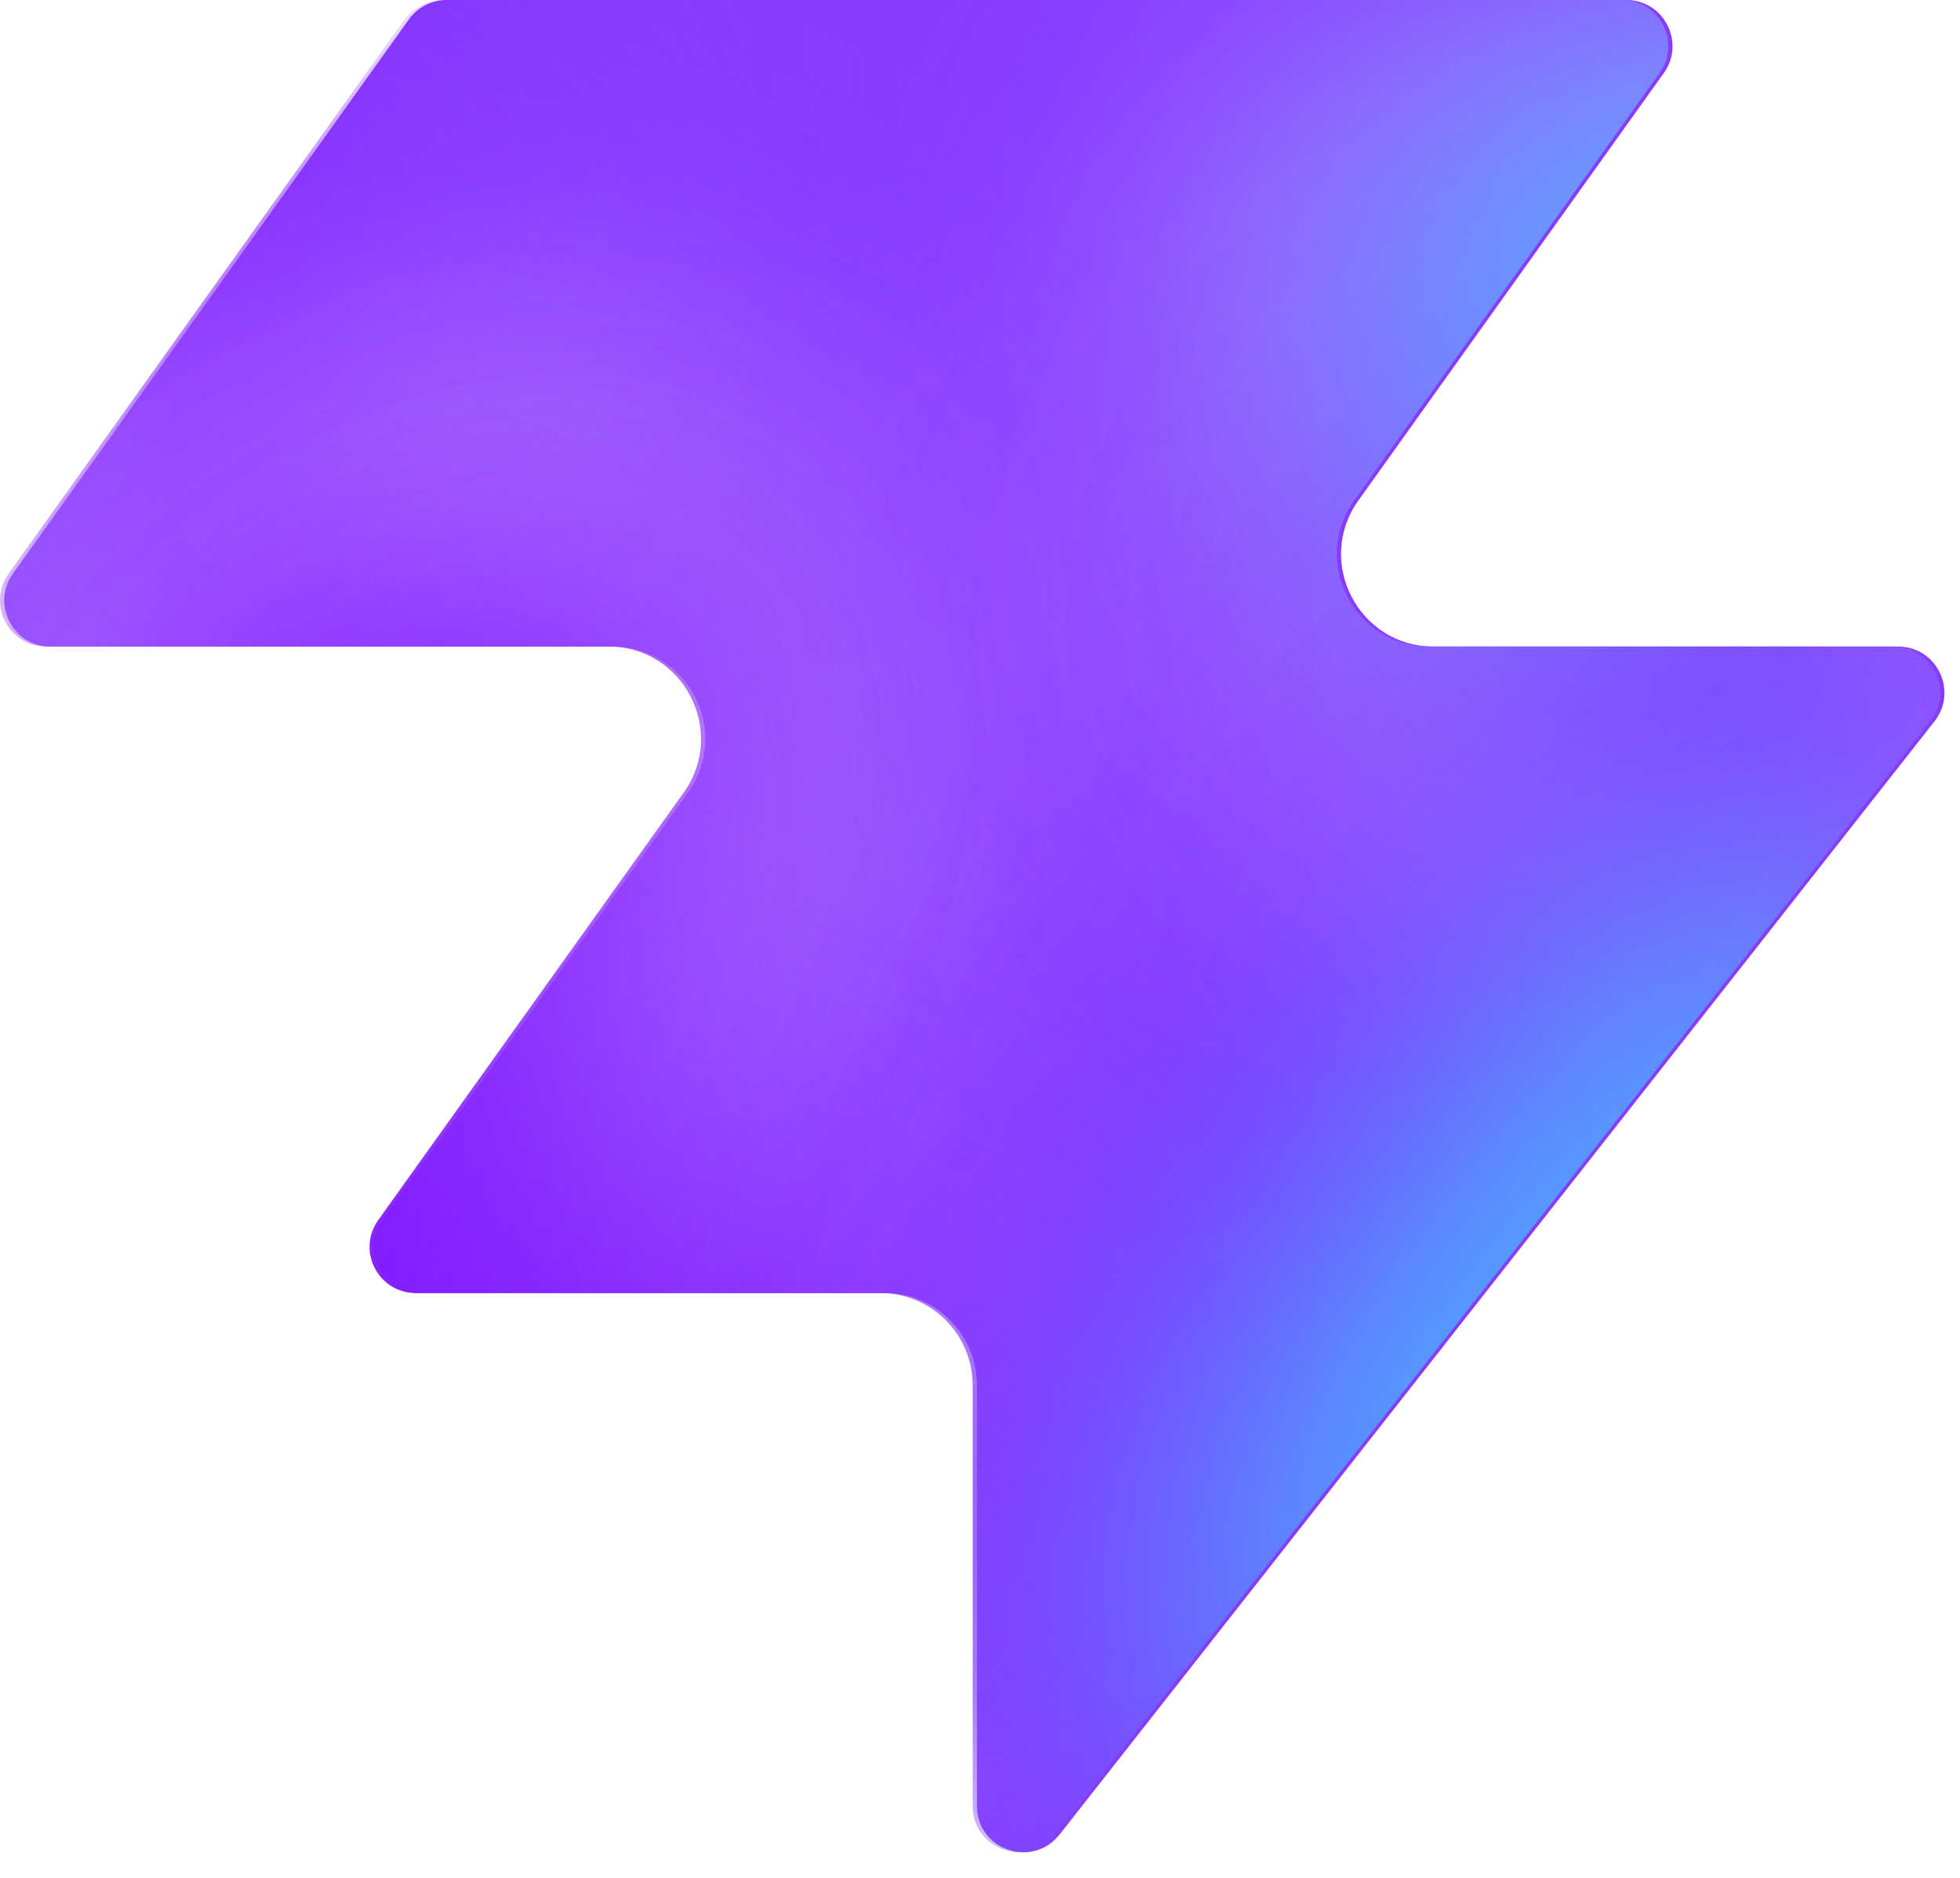
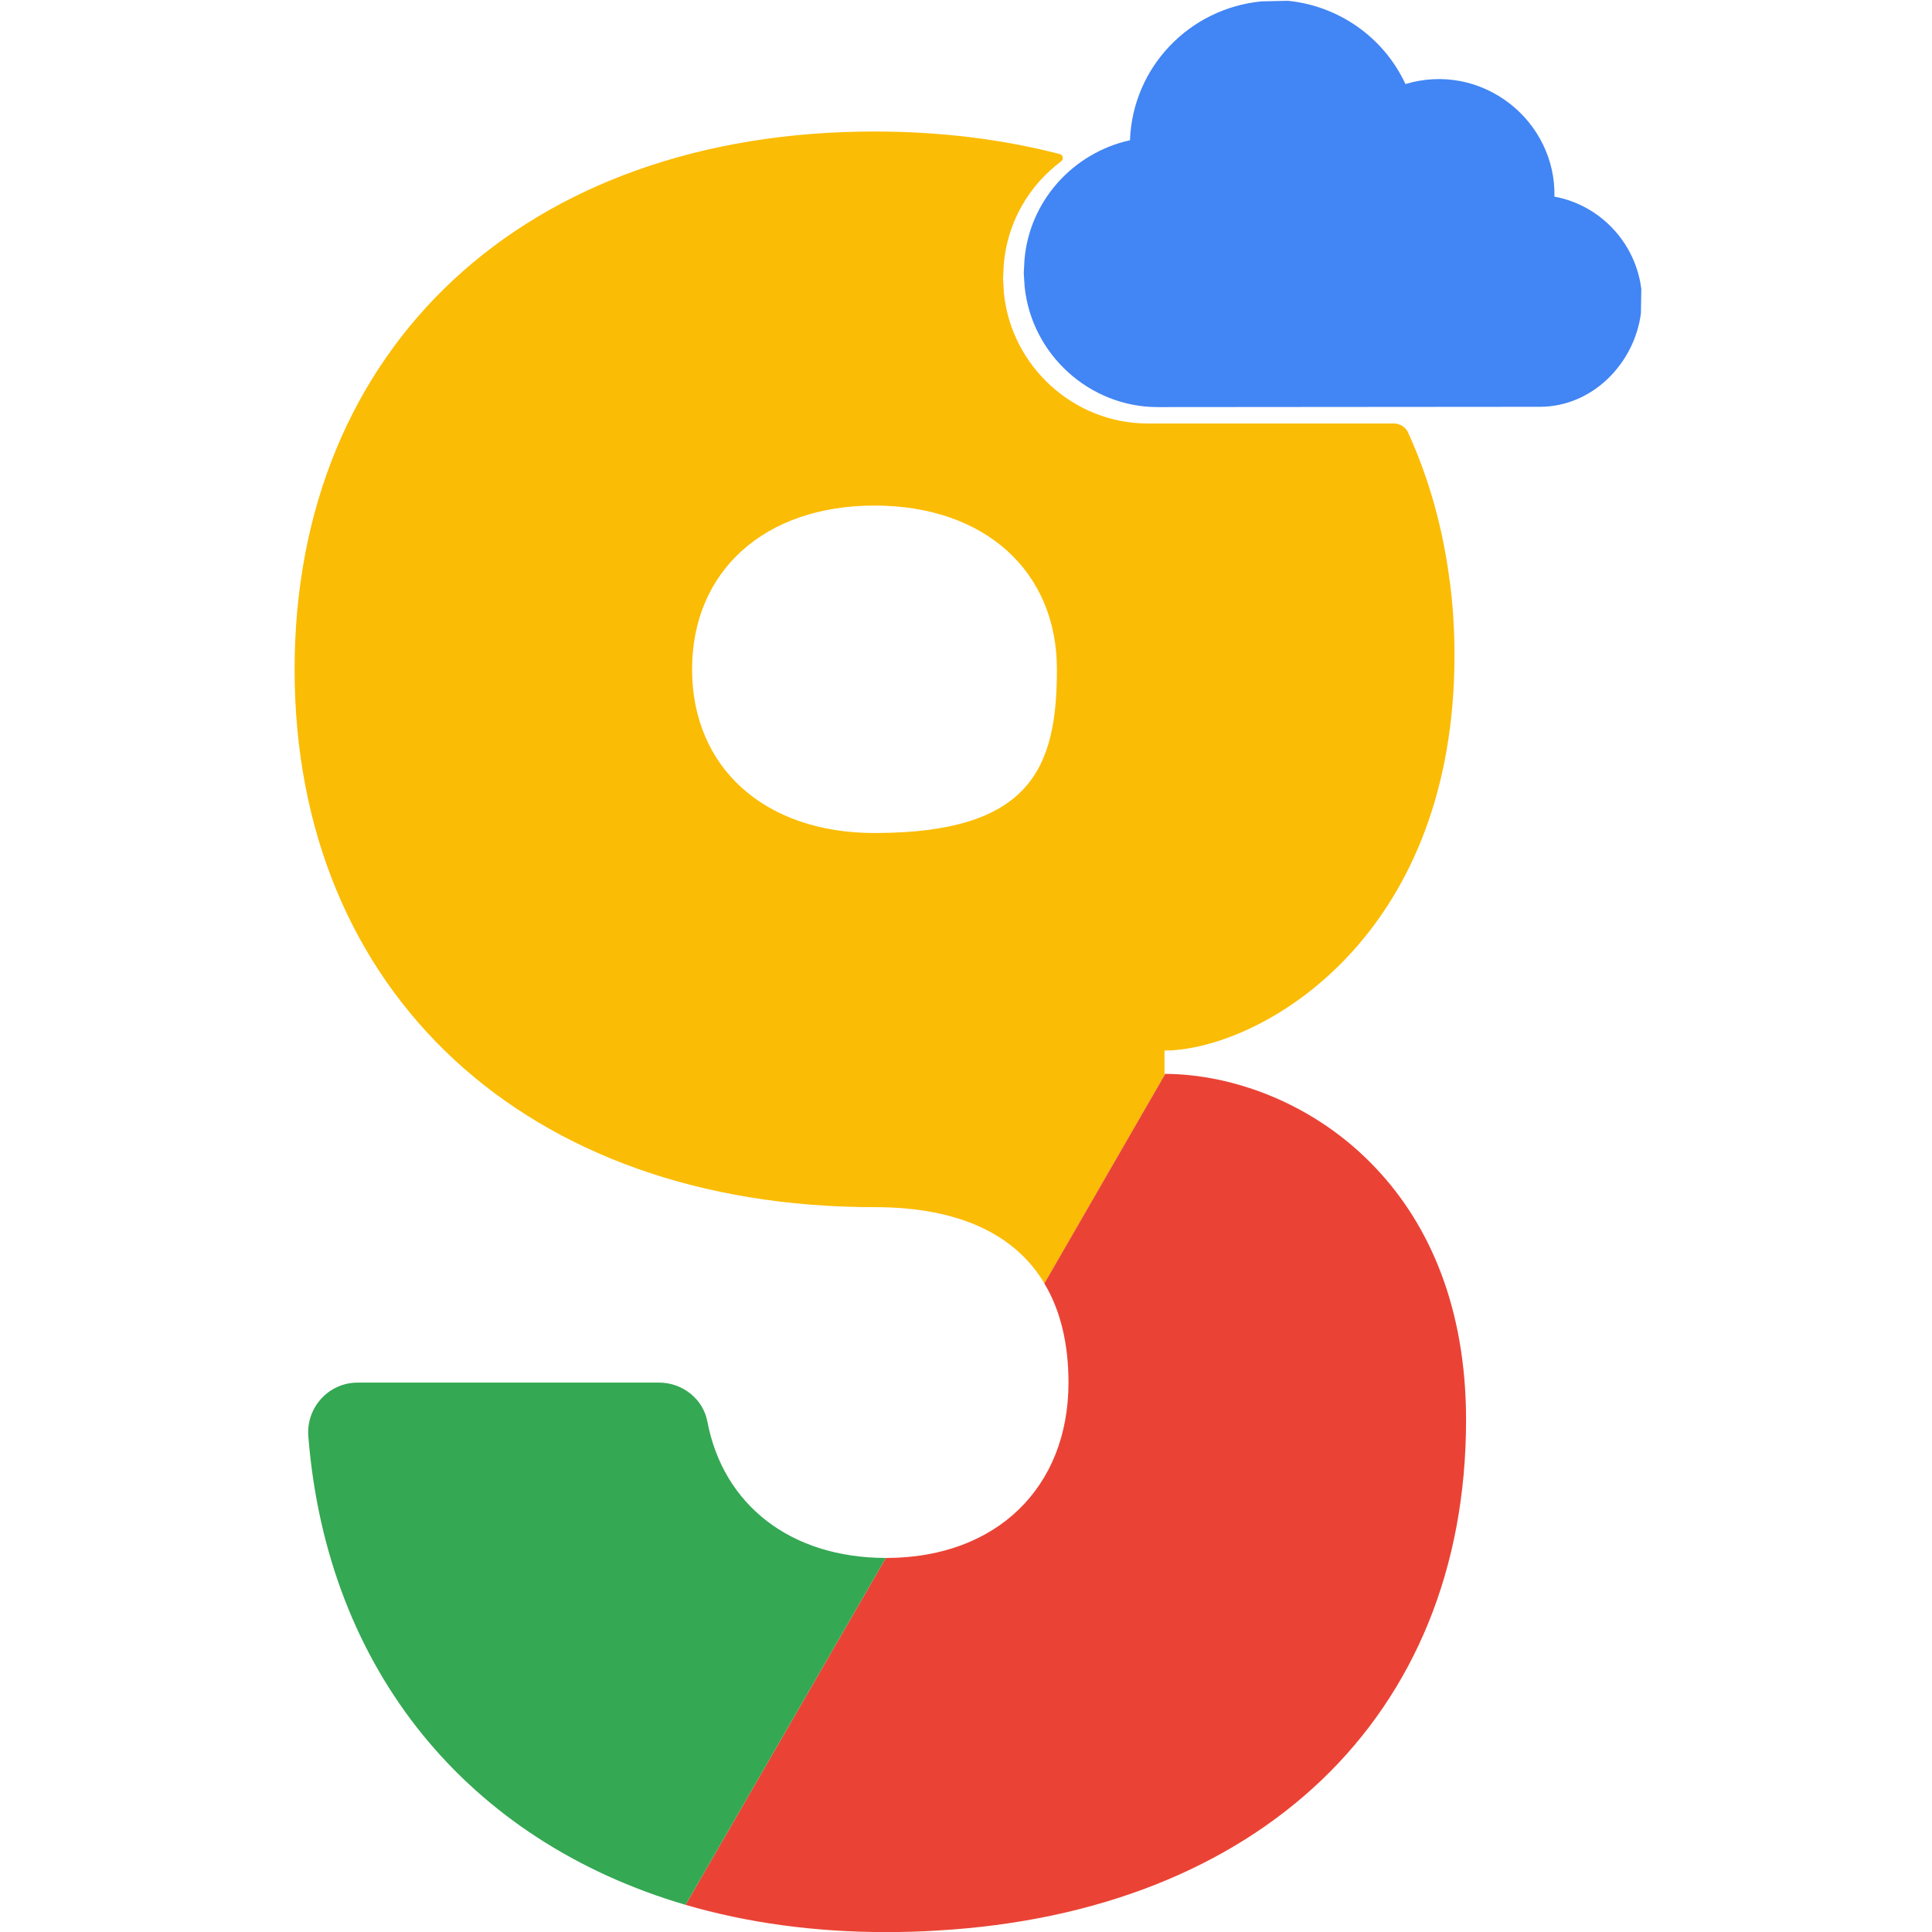
- <svg xmlns="http://www.w3.org/2000/svg" width="48" height="46" fill="none" viewBox="0 0 48 46">
-   <path fill="#863bff" d="M25.946 44.938c-.664.845-2.021.375-2.021-.698V33.937a2.26 2.26 0 0 0-2.262-2.262H10.287c-.92 0-1.456-1.04-.92-1.788l7.48-10.471c1.07-1.497 0-3.578-1.842-3.578H1.237c-.92 0-1.456-1.04-.92-1.788L10.013.474c.214-.297.556-.474.92-.474h28.894c.92 0 1.456 1.04.92 1.788l-7.48 10.471c-1.07 1.498 0 3.579 1.842 3.579h11.377c.943 0 1.473 1.088.89 1.83L25.947 44.94z" style="fill:#863bff;fill:color(display-p3 .525 .23 1);fill-opacity:1" />
-   <mask id="a" width="48" height="46" x="0" y="0" maskUnits="userSpaceOnUse" style="mask-type:alpha">
-     <path fill="#000" d="M25.842 44.938c-.664.844-2.021.375-2.021-.698V33.937a2.26 2.26 0 0 0-2.262-2.262H10.183c-.92 0-1.456-1.04-.92-1.788l7.48-10.471c1.07-1.498 0-3.579-1.842-3.579H1.133c-.92 0-1.456-1.04-.92-1.787L9.91.473c.214-.297.556-.474.92-.474h28.894c.92 0 1.456 1.04.92 1.788l-7.48 10.471c-1.07 1.498 0 3.578 1.842 3.578h11.377c.943 0 1.473 1.088.89 1.832L25.843 44.94z" style="fill:#000;fill-opacity:1" />
-   </mask>
-   <g mask="url(#a)">
-     <g filter="url(#b)">
-       <ellipse cx="5.508" cy="14.704" fill="#ede6ff" rx="5.508" ry="14.704" style="fill:#ede6ff;fill:color(display-p3 .927 .903 1);fill-opacity:1" transform="matrix(.00324 1 1 -.00324 -4.47 31.516)" />
+ <svg xmlns="http://www.w3.org/2000/svg" width="512" height="512" viewBox="127 161 138 197" preserveAspectRatio="xMidYMid meet">
+   <defs>
+     <clipPath id="simboloG">
+       <rect x="127" y="161" width="138" height="197" />
+     </clipPath>
+   </defs>
+   <g clip-path="url(#simboloG)">
+     <path d="M245.32,220.26c-.69-5.43-2.12-10.5-4.24-15.15-.26-.57-.83-.93-1.46-.93h-25.09c-7.54.01-13.89-5.82-14.66-13.25l-.09-1.49.07-1.46c.35-4.29,2.56-8.07,5.84-10.52.29-.21.22-.67-.13-.75-5.81-1.5-12.13-2.3-18.88-2.3-35.54,0-59.14,21.93-59.14,54.85s23.6,54.83,59.14,54.83c8.8,0,14.41,2.9,17.32,7.78l12.33-21.37h-.09v-2.38c.48,0,.98-.03,1.52-.09,9.82-1.09,28.05-12.39,28.05-40.21,0-2.59-.16-5.11-.48-7.56ZM186.67,245.94c-11.22,0-18.6-6.68-18.6-16.69s7.38-16.7,18.6-16.7,18.6,6.68,18.6,16.7-2.62,16.69-18.6,16.69Z" style="fill: #fbbc05;" />
+     <path d="M246.99,305.79c0,30.36-21.3,50.18-53.91,52.06-1.72.11-3.46.16-5.23.16-7.36,0-14.21-.96-20.45-2.78l20.42-35.37h.03c11.22,0,18.6-7.16,18.6-17.88,0-3.9-.79-7.33-2.46-10.11l12.33-21.37c6.85.03,15.3,2.99,21.58,9.73,5.31,5.67,9.09,14.04,9.09,25.56Z" style="fill: #ea4335;" />
+     <path d="M187.82,319.86l-20.42,35.37c-22.17-6.51-36.56-23.92-38.46-47.76-.24-2.95,2.07-5.49,5.03-5.49h30.74c2.37,0,4.48,1.65,4.92,3.98,1.61,8.47,8.46,13.89,18.2,13.9Z" style="fill: #34a853;" />
+     <path d="M228.81,161.08c5.11.5,9.75,3.65,12,8.49,3.69-1.11,7.6-.38,10.67,2.02,2.8,2.19,4.61,5.65,4.52,9.46,4.71.87,8.28,4.74,8.86,9.42l-.04,2.47c-.65,5.08-4.91,9.54-10.31,9.54l-38.96.03c-6.98,0-12.86-5.39-13.57-12.27l-.09-1.37.07-1.35c.49-6,4.93-10.93,10.76-12.22.28-7.5,6.1-13.46,13.42-14.16l2.68-.06Z" style="fill: #4285f4;" />
+     <g>
+       <path d="M577.94,269.7c-24.3,0-40.43-16.54-40.43-40.84s16.12-40.83,40.43-40.83c20.1,0,33.92,11.52,38.33,29.32h14.66c-4.61-26.17-24.08-42.93-52.98-42.93-33.09,0-55.09,21.78-55.09,54.45s21.99,54.46,55.09,54.46c28.9,0,48.37-16.76,52.98-42.93h-14.66c-4.4,17.8-18.23,29.32-38.33,29.32Z" style="fill: #3a3f41;" />
+       <path d="M704.02,174.41c-33.09,0-55.09,21.78-55.09,54.45s21.99,54.46,55.09,54.46,55.09-21.78,55.09-54.46-21.99-54.45-55.09-54.45ZM704.02,269.7c-24.29,0-40.42-16.54-40.42-40.84s16.12-40.83,40.42-40.83,40.42,16.54,40.42,40.83-16.12,40.84-40.42,40.84Z" style="fill: #3a3f41;" />
+       <path d="M776.9,228.38v55.25h14.66v-56.96c0-23.34,15.71-38.34,39.17-38.34v-13.92c-32.68,0-53.83,21.63-53.83,53.96Z" style="fill: #3a3f41;" />
+       <path d="M896.28,174.41c-32.88,0-55.09,21.85-55.09,54.62v72.15h14.66v-39.79l2.1.22v1.88c0,7.36,13.19,20.18,40,20.18,31.41,0,53.4-21.65,53.4-53.58s-21.57-55.67-55.07-55.67ZM897.32,269.8c-30.78,0-41.25-16.39-41.25-40.76s15.28-40.97,40.21-40.97,40.42,16.6,40.42,40.97-14.66,40.76-39.38,40.76Z" style="fill: #3a3f41;" />
+       <g>
+         <path d="M984.43,254.73l-4.49,4.49c-1.91-1.91-4.56-3.1-7.48-3.1s-5.56,1.18-7.48,3.1l-4.49-4.49c3.06-3.06,7.29-4.96,11.97-4.96s8.91,1.89,11.97,4.96Z" style="fill: #ff3d00;" />
+         <path d="M989.38,266.7c0,4.67-1.89,8.91-4.96,11.97l-4.49-4.49c1.91-1.91,3.1-4.56,3.1-7.48s-1.18-5.56-3.1-7.48l4.49-4.49c3.06,3.06,4.96,7.29,4.96,11.97Z" style="fill: #1976d3;" />
+         <path d="M984.43,278.67c-3.06,3.06-7.29,4.96-11.97,4.96s-8.9-1.89-11.97-4.96l4.49-4.49c1.91,1.91,4.56,3.1,7.48,3.1s5.56-1.18,7.48-3.1l4.49,4.49Z" style="fill: #4cb050;" />
+         <path d="M961.88,266.7c0,2.92,1.18,5.56,3.1,7.48l-4.49,4.49c-3.06-3.06-4.96-7.29-4.96-11.97s1.89-8.91,4.96-11.97l4.49,4.49c-1.91,1.91-3.1,4.56-3.1,7.48Z" style="fill: #fec107;" />
+       </g>
    </g>
-     <g filter="url(#c)">
-       <ellipse cx="10.399" cy="29.851" fill="#ede6ff" rx="10.399" ry="29.851" style="fill:#ede6ff;fill:color(display-p3 .927 .903 1);fill-opacity:1" transform="matrix(.00324 1 1 -.00324 -39.328 7.883)" />
-     </g>
-     <g filter="url(#d)">
-       <ellipse cx="5.508" cy="30.487" fill="#7e14ff" rx="5.508" ry="30.487" style="fill:#7e14ff;fill:color(display-p3 .492 .077 1);fill-opacity:1" transform="rotate(89.814 -25.913 -14.639)scale(1 -1)" />
-     </g>
-     <g filter="url(#e)">
-       <ellipse cx="5.508" cy="30.599" fill="#7e14ff" rx="5.508" ry="30.599" style="fill:#7e14ff;fill:color(display-p3 .492 .077 1);fill-opacity:1" transform="rotate(89.814 -32.644 -3.334)scale(1 -1)" />
-     </g>
-     <g filter="url(#f)">
-       <ellipse cx="5.508" cy="30.599" fill="#7e14ff" rx="5.508" ry="30.599" style="fill:#7e14ff;fill:color(display-p3 .492 .077 1);fill-opacity:1" transform="matrix(.00324 1 1 -.00324 -34.34 30.47)" />
-     </g>
-     <g filter="url(#g)">
-       <ellipse cx="14.072" cy="22.078" fill="#ede6ff" rx="14.072" ry="22.078" style="fill:#ede6ff;fill:color(display-p3 .927 .903 1);fill-opacity:1" transform="rotate(93.35 24.506 48.493)scale(-1 1)" />
-     </g>
-     <g filter="url(#h)">
-       <ellipse cx="3.47" cy="21.501" fill="#7e14ff" rx="3.47" ry="21.501" style="fill:#7e14ff;fill:color(display-p3 .492 .077 1);fill-opacity:1" transform="rotate(89.009 28.708 47.59)scale(-1 1)" />
-     </g>
-     <g filter="url(#i)">
-       <ellipse cx="3.47" cy="21.501" fill="#7e14ff" rx="3.47" ry="21.501" style="fill:#7e14ff;fill:color(display-p3 .492 .077 1);fill-opacity:1" transform="rotate(89.009 28.708 47.59)scale(-1 1)" />
-     </g>
-     <g filter="url(#j)">
-       <ellipse cx=".387" cy="8.972" fill="#7e14ff" rx="4.407" ry="29.108" style="fill:#7e14ff;fill:color(display-p3 .492 .077 1);fill-opacity:1" transform="rotate(39.51 .387 8.972)" />
-     </g>
-     <g filter="url(#k)">
-       <ellipse cx="47.523" cy="-6.092" fill="#7e14ff" rx="4.407" ry="29.108" style="fill:#7e14ff;fill:color(display-p3 .492 .077 1);fill-opacity:1" transform="rotate(37.892 47.523 -6.092)" />
-     </g>
-     <g filter="url(#l)">
-       <ellipse cx="41.412" cy="6.333" fill="#47bfff" rx="5.971" ry="9.665" style="fill:#47bfff;fill:color(display-p3 .28 .748 1);fill-opacity:1" transform="rotate(37.892 41.412 6.333)" />
-     </g>
-     <g filter="url(#m)">
-       <ellipse cx="-1.879" cy="38.332" fill="#7e14ff" rx="4.407" ry="29.108" style="fill:#7e14ff;fill:color(display-p3 .492 .077 1);fill-opacity:1" transform="rotate(37.892 -1.88 38.332)" />
-     </g>
-     <g filter="url(#n)">
-       <ellipse cx="-1.879" cy="38.332" fill="#7e14ff" rx="4.407" ry="29.108" style="fill:#7e14ff;fill:color(display-p3 .492 .077 1);fill-opacity:1" transform="rotate(37.892 -1.88 38.332)" />
-     </g>
-     <g filter="url(#o)">
-       <ellipse cx="35.651" cy="29.907" fill="#7e14ff" rx="4.407" ry="29.108" style="fill:#7e14ff;fill:color(display-p3 .492 .077 1);fill-opacity:1" transform="rotate(37.892 35.651 29.907)" />
-     </g>
-     <g filter="url(#p)">
-       <ellipse cx="38.418" cy="32.4" fill="#47bfff" rx="5.971" ry="15.297" style="fill:#47bfff;fill:color(display-p3 .28 .748 1);fill-opacity:1" transform="rotate(37.892 38.418 32.4)" />
-     </g>
+     <path d="M320.62,254.91c11.74,0,18.24-5.87,21.38-14.47h31.87c-4.61,26.21-24.11,42.98-53.25,42.98-33.12,0-55.14-21.8-55.14-54.51s22.01-54.51,55.14-54.51c29.14,0,48.64,16.77,53.25,42.98h-31.87c-3.14-8.6-9.64-14.47-21.38-14.47-14.88,0-24.74,10.48-24.74,25.99s9.85,26,24.74,26Z" style="fill: #132a3a;" />
+     <path d="M448.43,174.41c-33.12,0-55.13,21.8-55.13,54.51l-.14,72.26h30.54v-41.87h1.88v2.1c0,10.9,11.53,22.02,31.87,22.02,27.68,0,46.12-20.55,46.12-52.42,0-36.27-22.02-56.6-55.14-56.6ZM448.65,254.91c-16.56,0-24.95-10.68-24.95-25.99s9.64-26,24.73-26,24.74,10.48,24.74,26-9.64,25.99-24.52,25.99Z" style="fill: #132a3a;" />
  </g>
-   <defs>
-     <filter id="b" width="60.045" height="41.654" x="-19.77" y="16.149" color-interpolation-filters="sRGB" filterUnits="userSpaceOnUse">
-       <feFlood flood-opacity="0" result="BackgroundImageFix" />
-       <feBlend in="SourceGraphic" in2="BackgroundImageFix" result="shape" />
-       <feGaussianBlur result="effect1_foregroundBlur_2002_17158" stdDeviation="7.659" />
-     </filter>
-     <filter id="c" width="90.34" height="51.437" x="-54.613" y="-7.533" color-interpolation-filters="sRGB" filterUnits="userSpaceOnUse">
-       <feFlood flood-opacity="0" result="BackgroundImageFix" />
-       <feBlend in="SourceGraphic" in2="BackgroundImageFix" result="shape" />
-       <feGaussianBlur result="effect1_foregroundBlur_2002_17158" stdDeviation="7.659" />
-     </filter>
-     <filter id="d" width="79.355" height="29.4" x="-49.64" y="2.03" color-interpolation-filters="sRGB" filterUnits="userSpaceOnUse">
-       <feFlood flood-opacity="0" result="BackgroundImageFix" />
-       <feBlend in="SourceGraphic" in2="BackgroundImageFix" result="shape" />
-       <feGaussianBlur result="effect1_foregroundBlur_2002_17158" stdDeviation="4.596" />
-     </filter>
-     <filter id="e" width="79.579" height="29.4" x="-45.045" y="20.029" color-interpolation-filters="sRGB" filterUnits="userSpaceOnUse">
-       <feFlood flood-opacity="0" result="BackgroundImageFix" />
-       <feBlend in="SourceGraphic" in2="BackgroundImageFix" result="shape" />
-       <feGaussianBlur result="effect1_foregroundBlur_2002_17158" stdDeviation="4.596" />
-     </filter>
-     <filter id="f" width="79.579" height="29.4" x="-43.513" y="21.178" color-interpolation-filters="sRGB" filterUnits="userSpaceOnUse">
-       <feFlood flood-opacity="0" result="BackgroundImageFix" />
-       <feBlend in="SourceGraphic" in2="BackgroundImageFix" result="shape" />
-       <feGaussianBlur result="effect1_foregroundBlur_2002_17158" stdDeviation="4.596" />
-     </filter>
-     <filter id="g" width="74.749" height="58.852" x="15.756" y="-17.901" color-interpolation-filters="sRGB" filterUnits="userSpaceOnUse">
-       <feFlood flood-opacity="0" result="BackgroundImageFix" />
-       <feBlend in="SourceGraphic" in2="BackgroundImageFix" result="shape" />
-       <feGaussianBlur result="effect1_foregroundBlur_2002_17158" stdDeviation="7.659" />
-     </filter>
-     <filter id="h" width="61.377" height="25.362" x="23.548" y="2.284" color-interpolation-filters="sRGB" filterUnits="userSpaceOnUse">
-       <feFlood flood-opacity="0" result="BackgroundImageFix" />
-       <feBlend in="SourceGraphic" in2="BackgroundImageFix" result="shape" />
-       <feGaussianBlur result="effect1_foregroundBlur_2002_17158" stdDeviation="4.596" />
-     </filter>
-     <filter id="i" width="61.377" height="25.362" x="23.548" y="2.284" color-interpolation-filters="sRGB" filterUnits="userSpaceOnUse">
-       <feFlood flood-opacity="0" result="BackgroundImageFix" />
-       <feBlend in="SourceGraphic" in2="BackgroundImageFix" result="shape" />
-       <feGaussianBlur result="effect1_foregroundBlur_2002_17158" stdDeviation="4.596" />
-     </filter>
-     <filter id="j" width="56.045" height="63.649" x="-27.636" y="-22.853" color-interpolation-filters="sRGB" filterUnits="userSpaceOnUse">
-       <feFlood flood-opacity="0" result="BackgroundImageFix" />
-       <feBlend in="SourceGraphic" in2="BackgroundImageFix" result="shape" />
-       <feGaussianBlur result="effect1_foregroundBlur_2002_17158" stdDeviation="4.596" />
-     </filter>
-     <filter id="k" width="54.814" height="64.646" x="20.116" y="-38.415" color-interpolation-filters="sRGB" filterUnits="userSpaceOnUse">
-       <feFlood flood-opacity="0" result="BackgroundImageFix" />
-       <feBlend in="SourceGraphic" in2="BackgroundImageFix" result="shape" />
-       <feGaussianBlur result="effect1_foregroundBlur_2002_17158" stdDeviation="4.596" />
-     </filter>
-     <filter id="l" width="33.541" height="35.313" x="24.641" y="-11.323" color-interpolation-filters="sRGB" filterUnits="userSpaceOnUse">
-       <feFlood flood-opacity="0" result="BackgroundImageFix" />
-       <feBlend in="SourceGraphic" in2="BackgroundImageFix" result="shape" />
-       <feGaussianBlur result="effect1_foregroundBlur_2002_17158" stdDeviation="4.596" />
-     </filter>
-     <filter id="m" width="54.814" height="64.646" x="-29.286" y="6.009" color-interpolation-filters="sRGB" filterUnits="userSpaceOnUse">
-       <feFlood flood-opacity="0" result="BackgroundImageFix" />
-       <feBlend in="SourceGraphic" in2="BackgroundImageFix" result="shape" />
-       <feGaussianBlur result="effect1_foregroundBlur_2002_17158" stdDeviation="4.596" />
-     </filter>
-     <filter id="n" width="54.814" height="64.646" x="-29.286" y="6.009" color-interpolation-filters="sRGB" filterUnits="userSpaceOnUse">
-       <feFlood flood-opacity="0" result="BackgroundImageFix" />
-       <feBlend in="SourceGraphic" in2="BackgroundImageFix" result="shape" />
-       <feGaussianBlur result="effect1_foregroundBlur_2002_17158" stdDeviation="4.596" />
-     </filter>
-     <filter id="o" width="54.814" height="64.646" x="8.244" y="-2.416" color-interpolation-filters="sRGB" filterUnits="userSpaceOnUse">
-       <feFlood flood-opacity="0" result="BackgroundImageFix" />
-       <feBlend in="SourceGraphic" in2="BackgroundImageFix" result="shape" />
-       <feGaussianBlur result="effect1_foregroundBlur_2002_17158" stdDeviation="4.596" />
-     </filter>
-     <filter id="p" width="39.409" height="43.623" x="18.713" y="10.588" color-interpolation-filters="sRGB" filterUnits="userSpaceOnUse">
-       <feFlood flood-opacity="0" result="BackgroundImageFix" />
-       <feBlend in="SourceGraphic" in2="BackgroundImageFix" result="shape" />
-       <feGaussianBlur result="effect1_foregroundBlur_2002_17158" stdDeviation="4.596" />
-     </filter>
-   </defs>
</svg>
